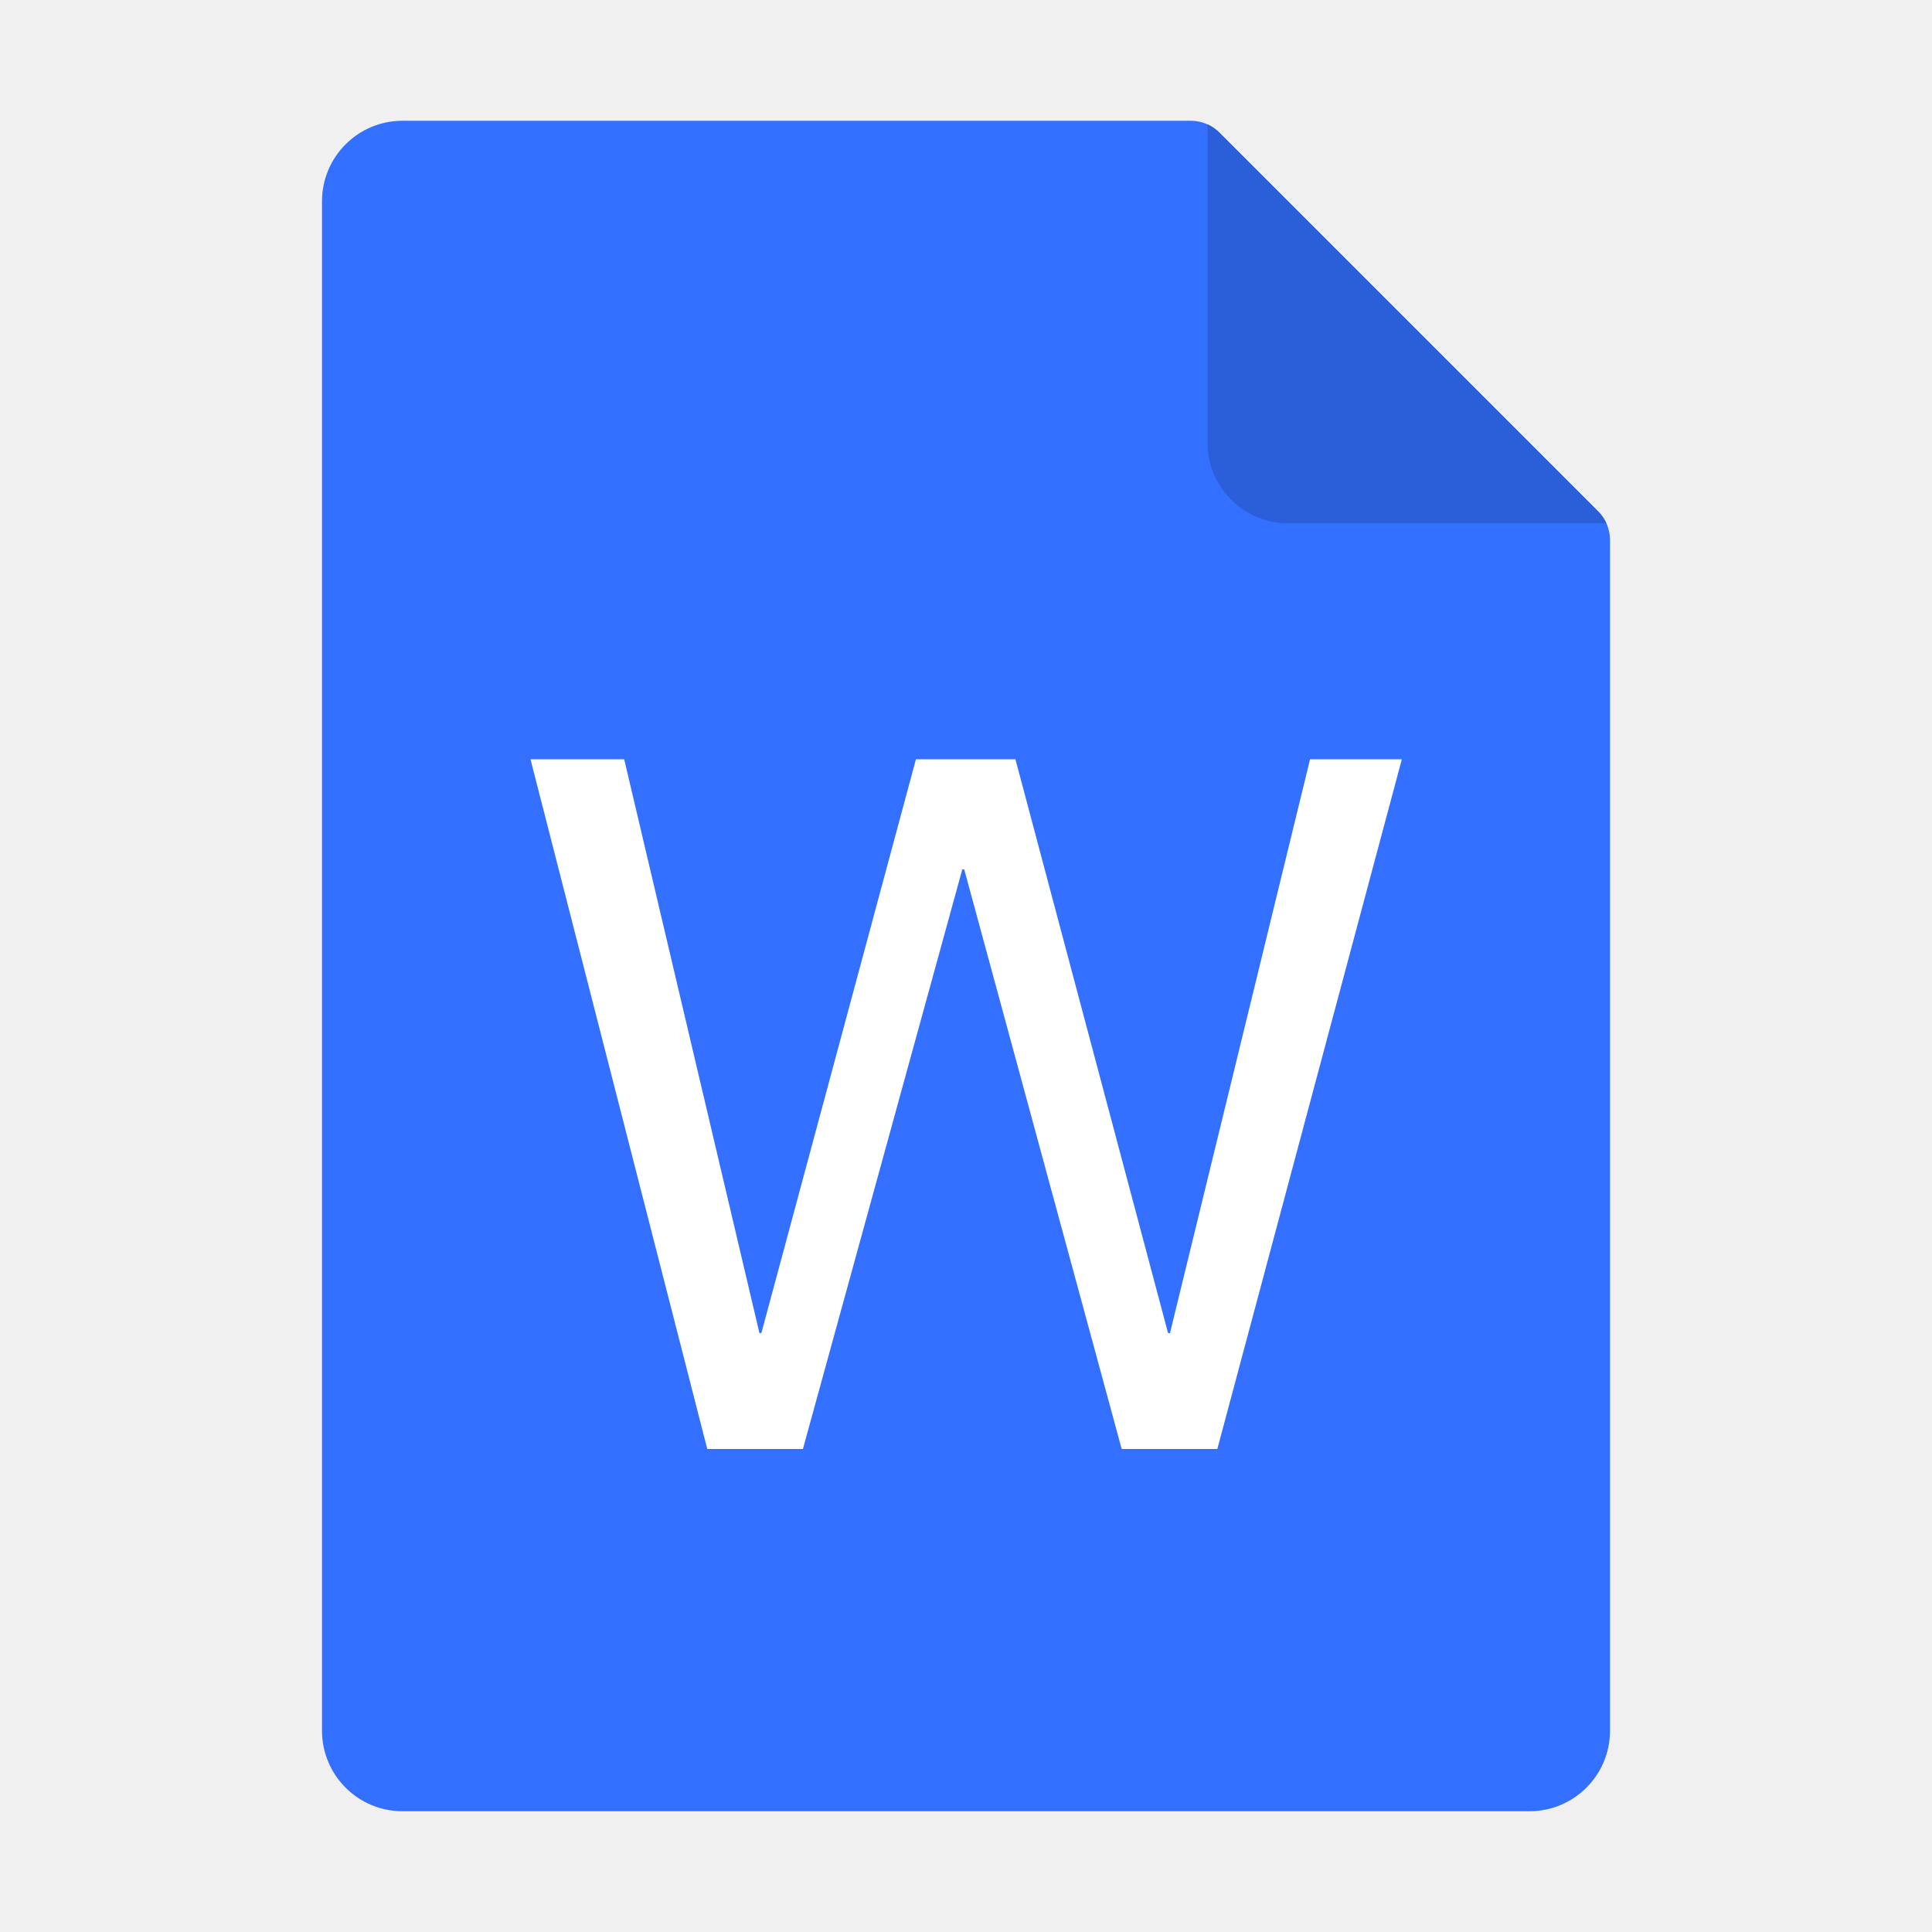
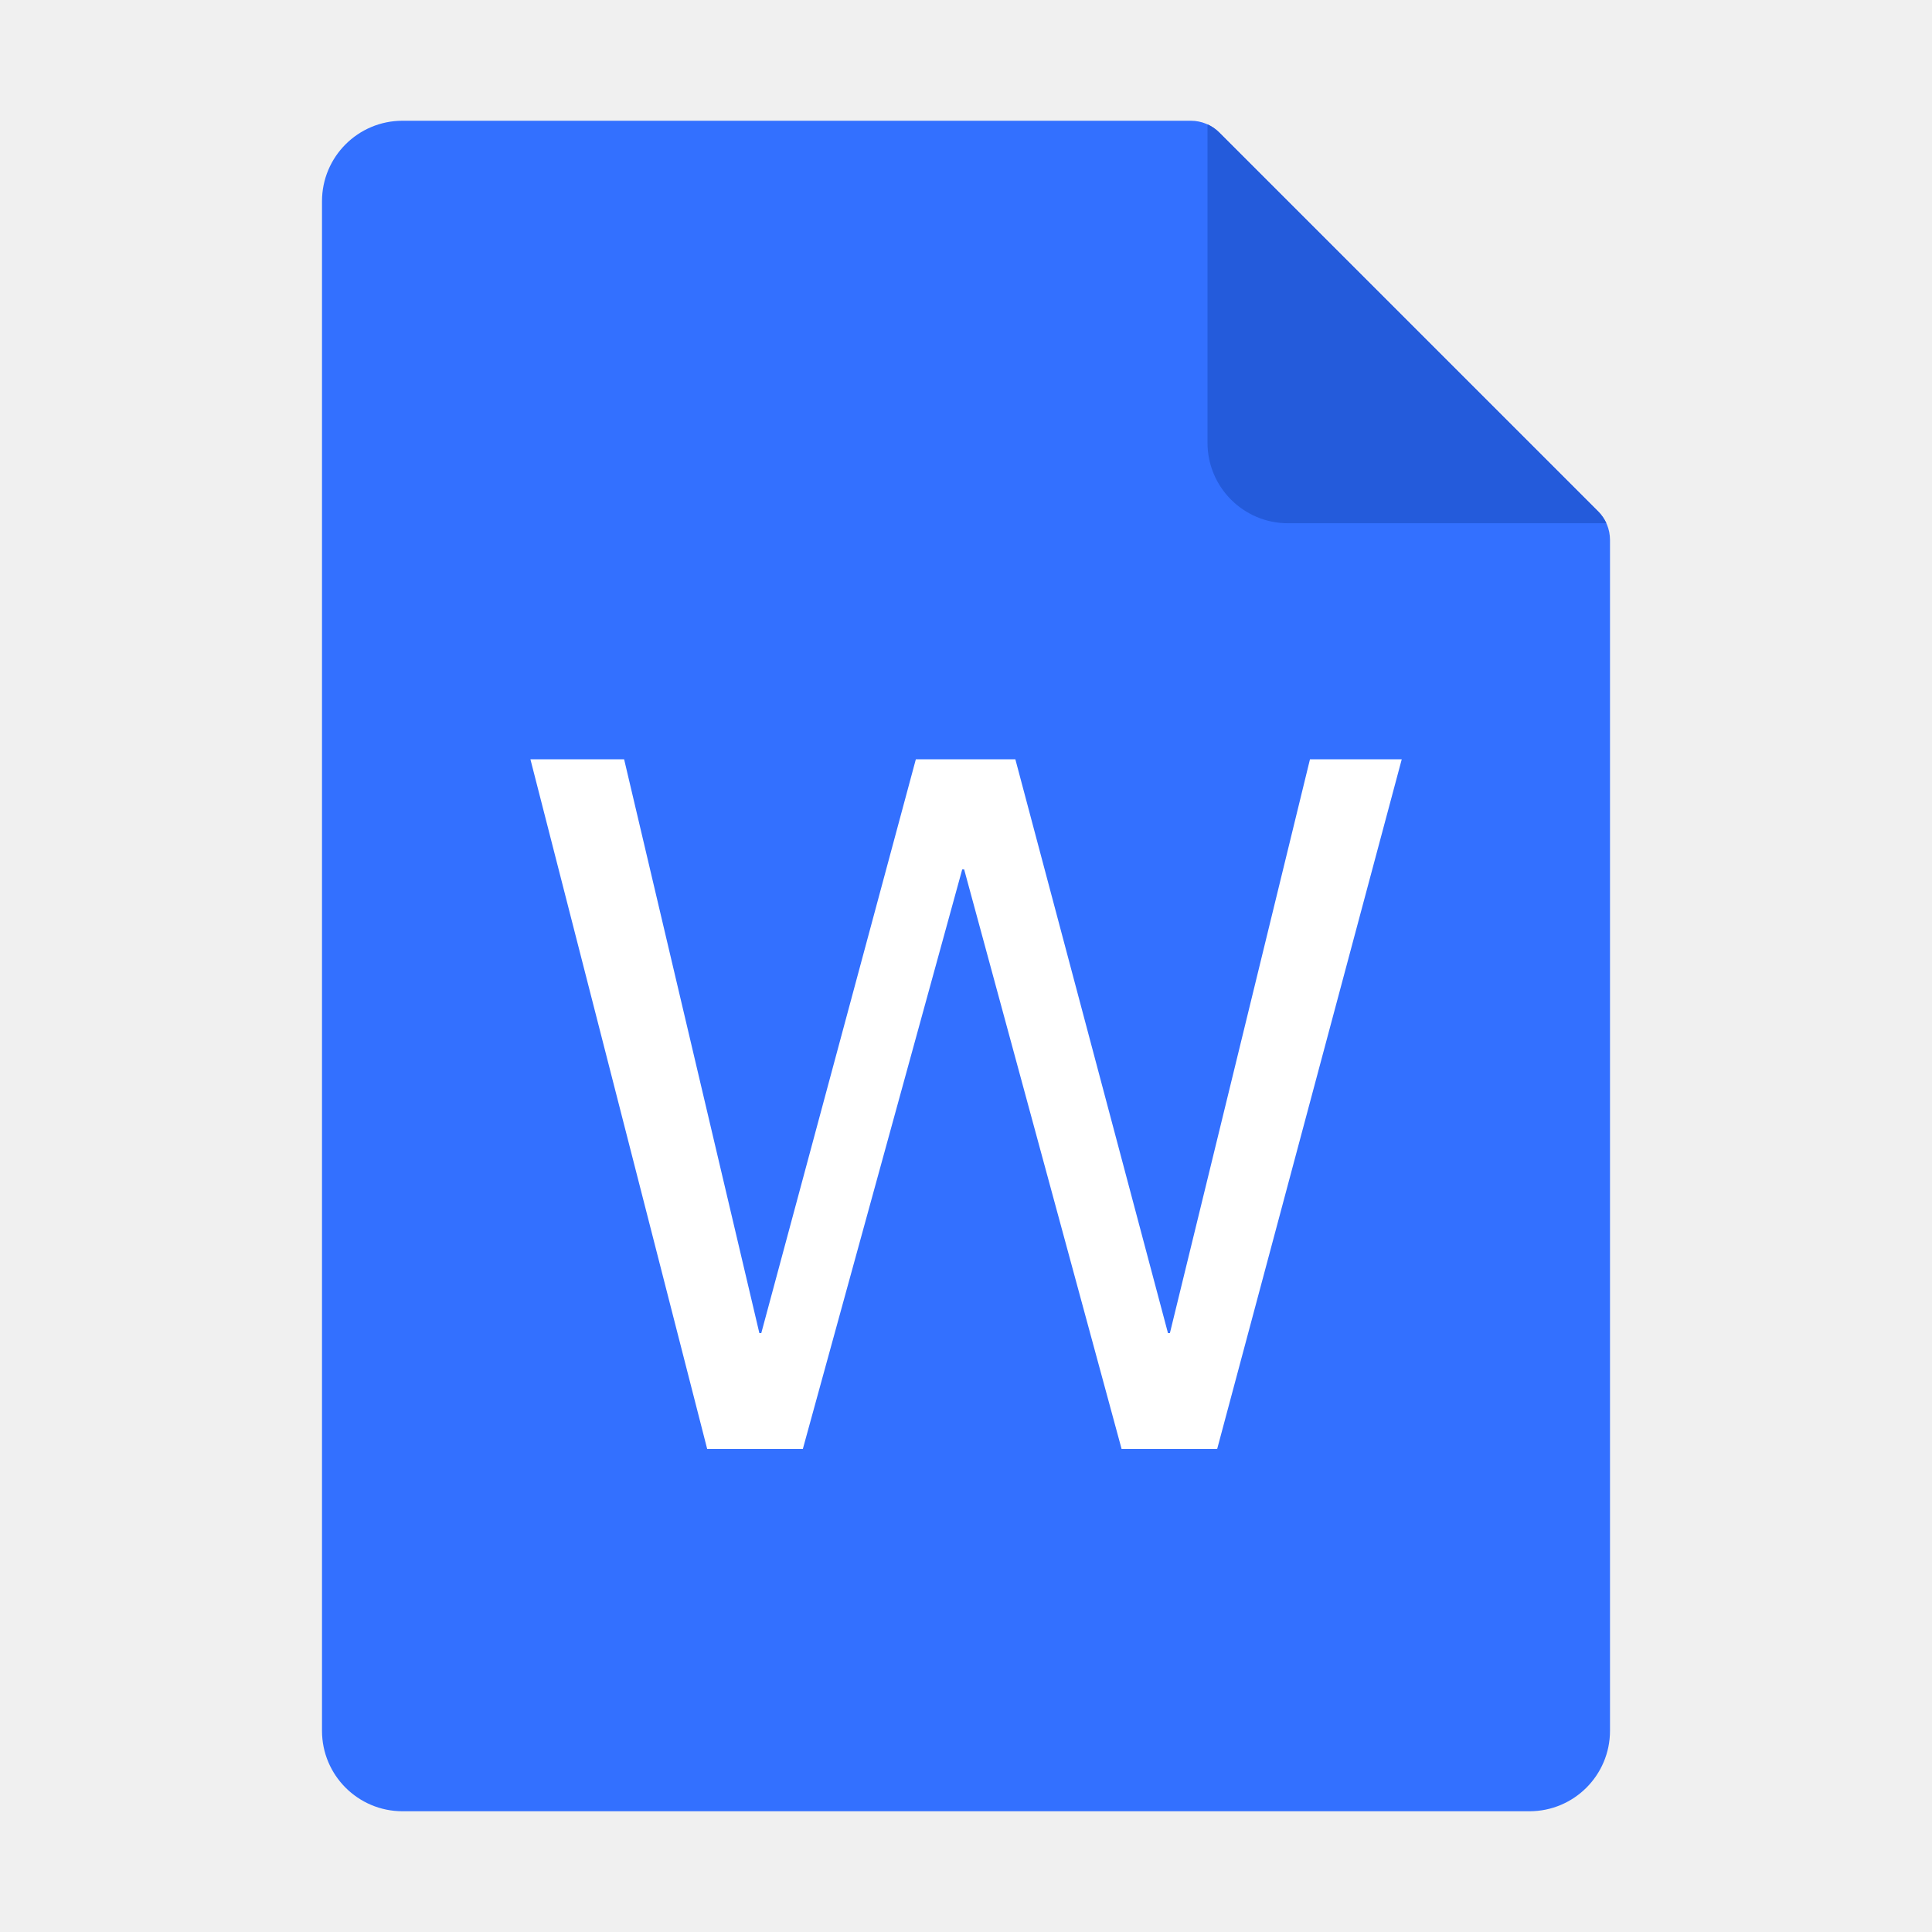
- <svg xmlns="http://www.w3.org/2000/svg" width="24" height="24" viewBox="0 0 24 24" fill="none">
-   <path d="M4 2.5C4 1.948 4.448 1.5 5 1.5H14.793C14.925 1.5 15.053 1.553 15.146 1.646L19.854 6.354C19.947 6.447 20 6.574 20 6.707V21.5C20 22.052 19.552 22.5 19 22.5H5C4.448 22.5 4 22.052 4 21.5V2.5Z" fill="#3370FF" />
-   <path d="M15 1.545C15.054 1.569 15.104 1.604 15.146 1.646L19.854 6.354C19.896 6.396 19.93 6.446 19.955 6.5H16C15.448 6.5 15 6.052 15 5.5V1.545Z" fill="#2B5FD9" />
-   <path d="M15.122 18L17.414 9.432H16.274L14.534 16.56H14.51L12.614 9.432H11.378L9.458 16.56H9.434L7.754 9.432H6.59L8.786 18H9.974L11.954 10.8H11.978L13.934 18H15.122Z" fill="white" />
+ <svg xmlns="http://www.w3.org/2000/svg" t="1791448204072" class="icon" viewBox="0 0 1024 1024" version="1.1" p-id="21983" width="200" height="200">
+   <path d="M170.667 106.667a42.667 42.667 0 0 1 42.667-42.667h417.835a21.333 21.333 0 0 1 15.061 6.229l200.875 200.875a21.333 21.333 0 0 1 6.229 15.061V917.333a42.667 42.667 0 0 1-42.667 42.667H213.333a42.667 42.667 0 0 1-42.667-42.667v-810.667z" fill="#3370FF" p-id="21984" />
+   <path d="M640 65.92a21.291 21.291 0 0 1 6.229 4.309l200.875 200.875a21.376 21.376 0 0 1 4.309 6.229H682.667a42.667 42.667 0 0 1-42.667-42.667V65.92z" fill="#245BDB" p-id="21985" />
+   <path d="M645.12 768l97.835-365.568h-48.64l-74.24 304.128h-1.024l-80.896-304.128h-52.736l-81.92 304.128h-1.024l-71.68-304.128H281.131L374.827 768h50.688l84.48-307.2h1.024l83.456 307.2h50.688z" fill="#FFFFFF" p-id="21986" />
</svg>
